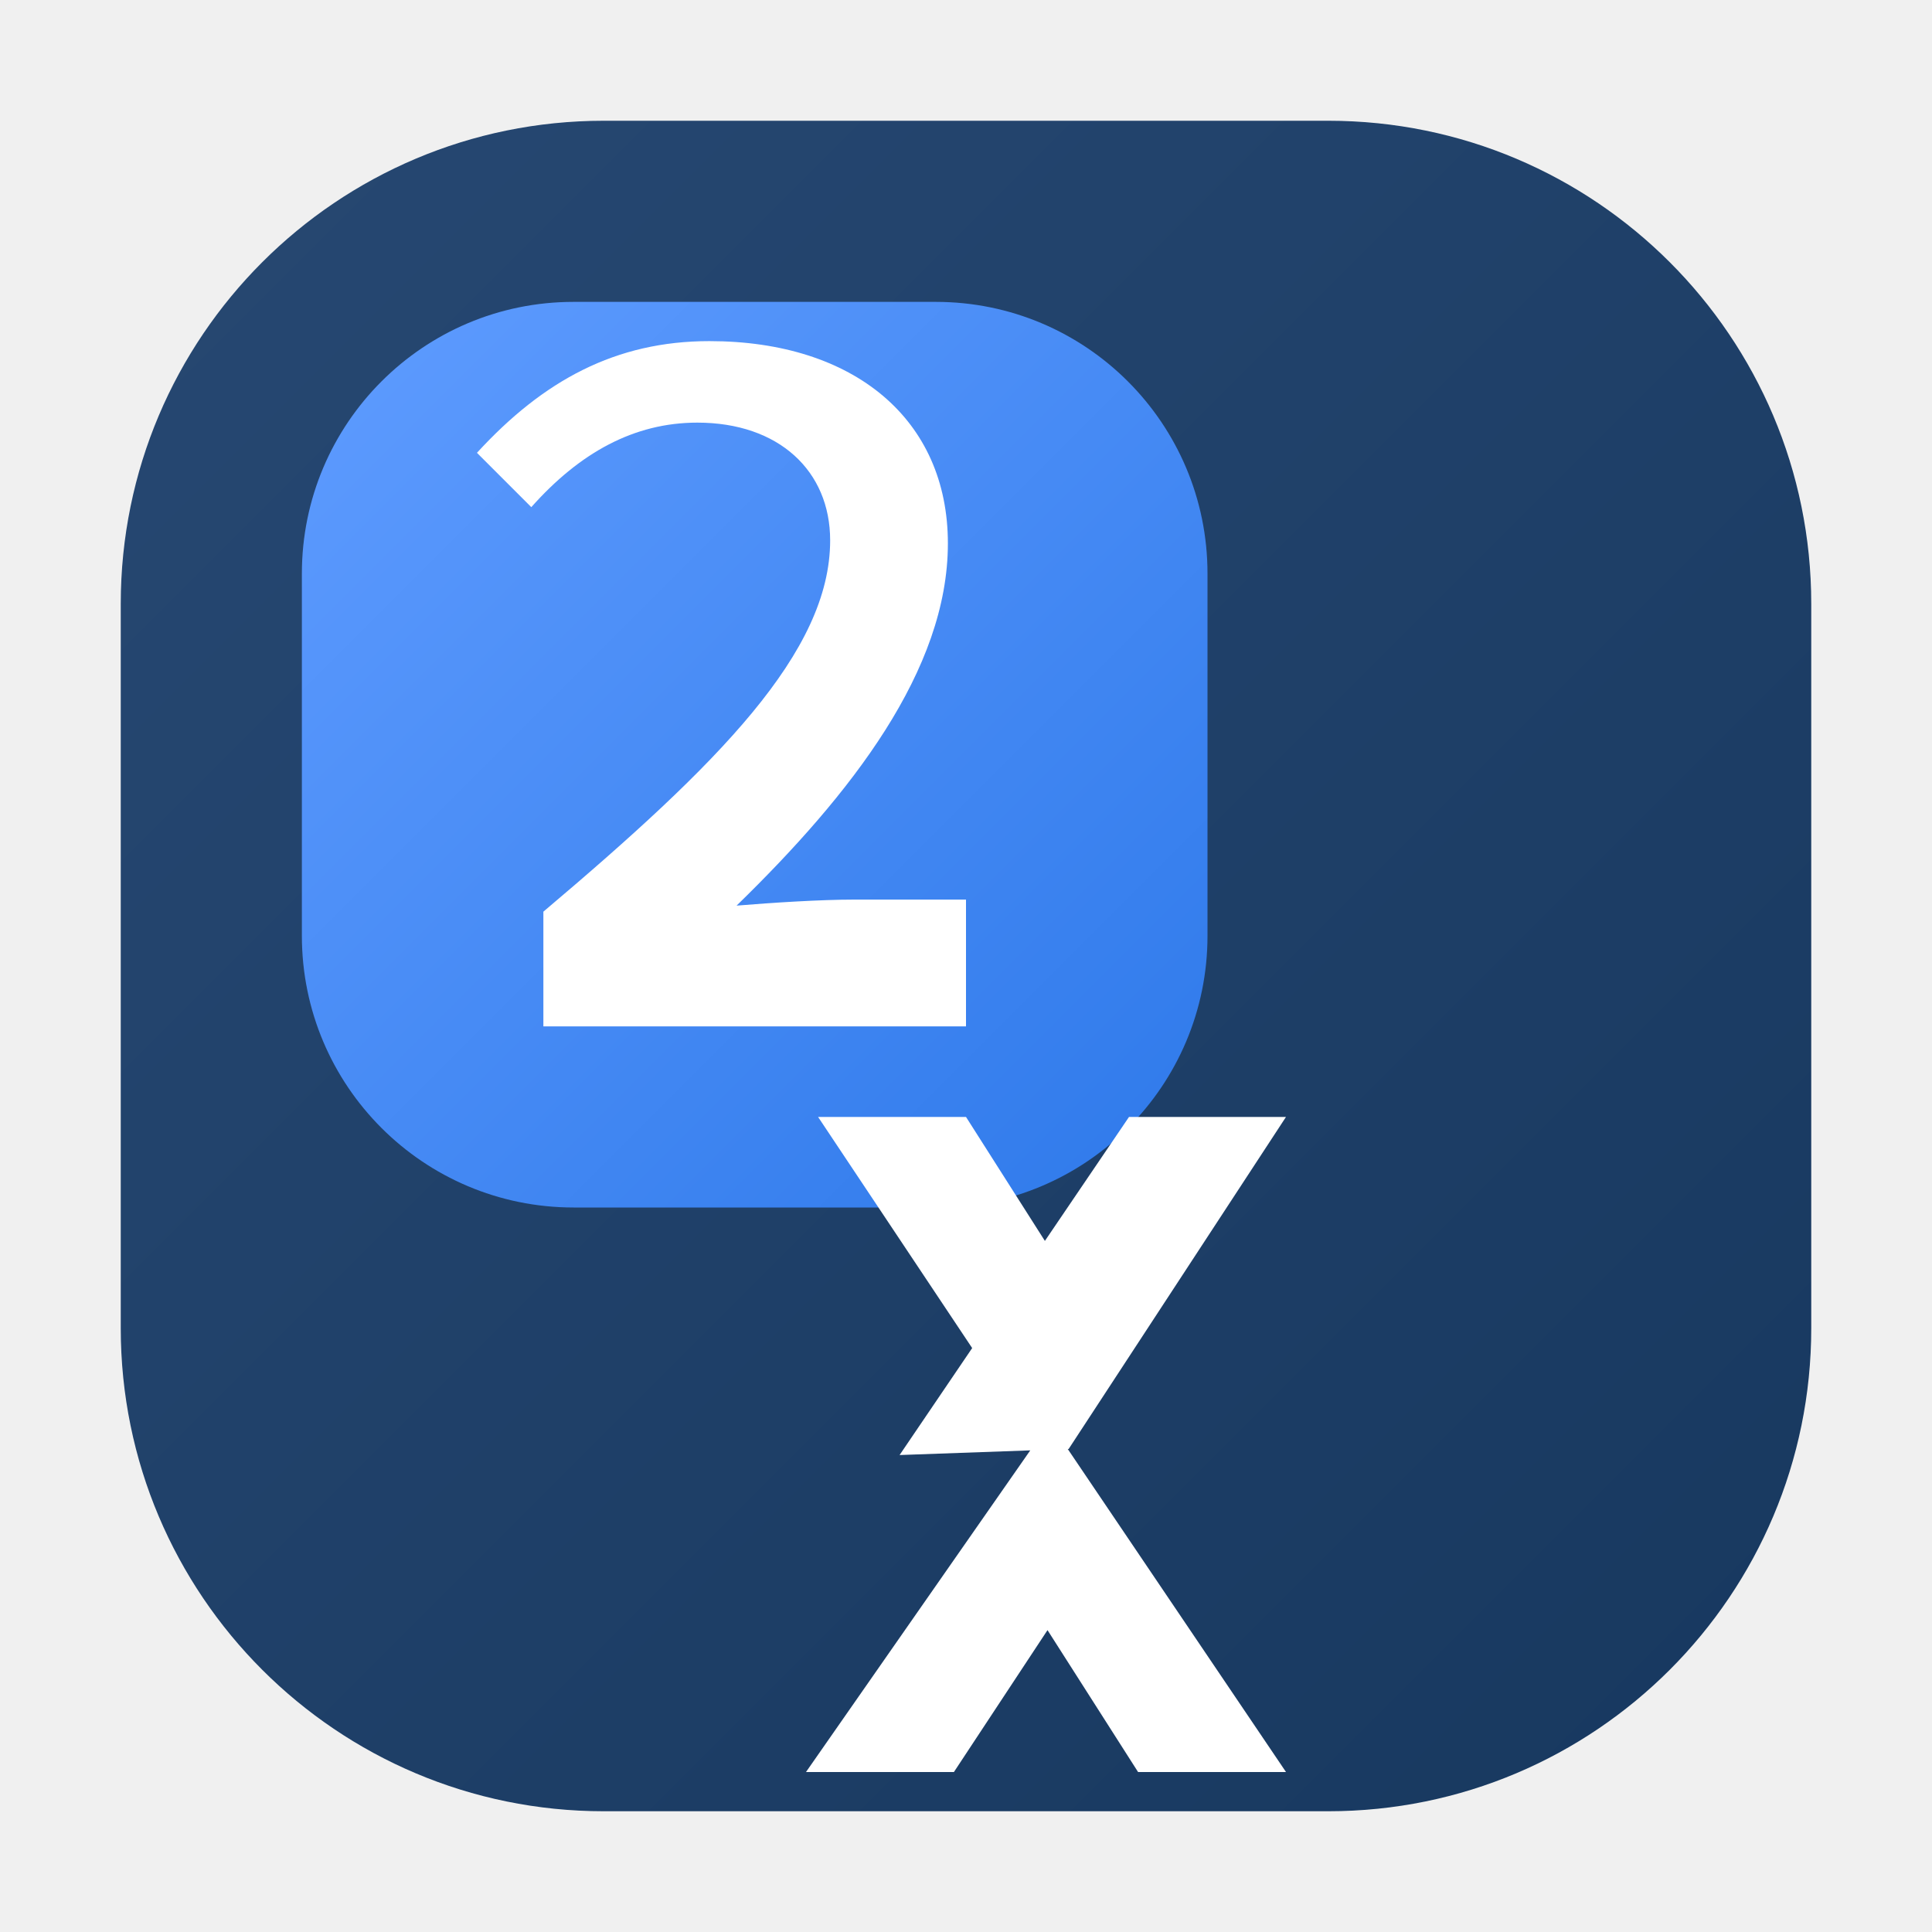
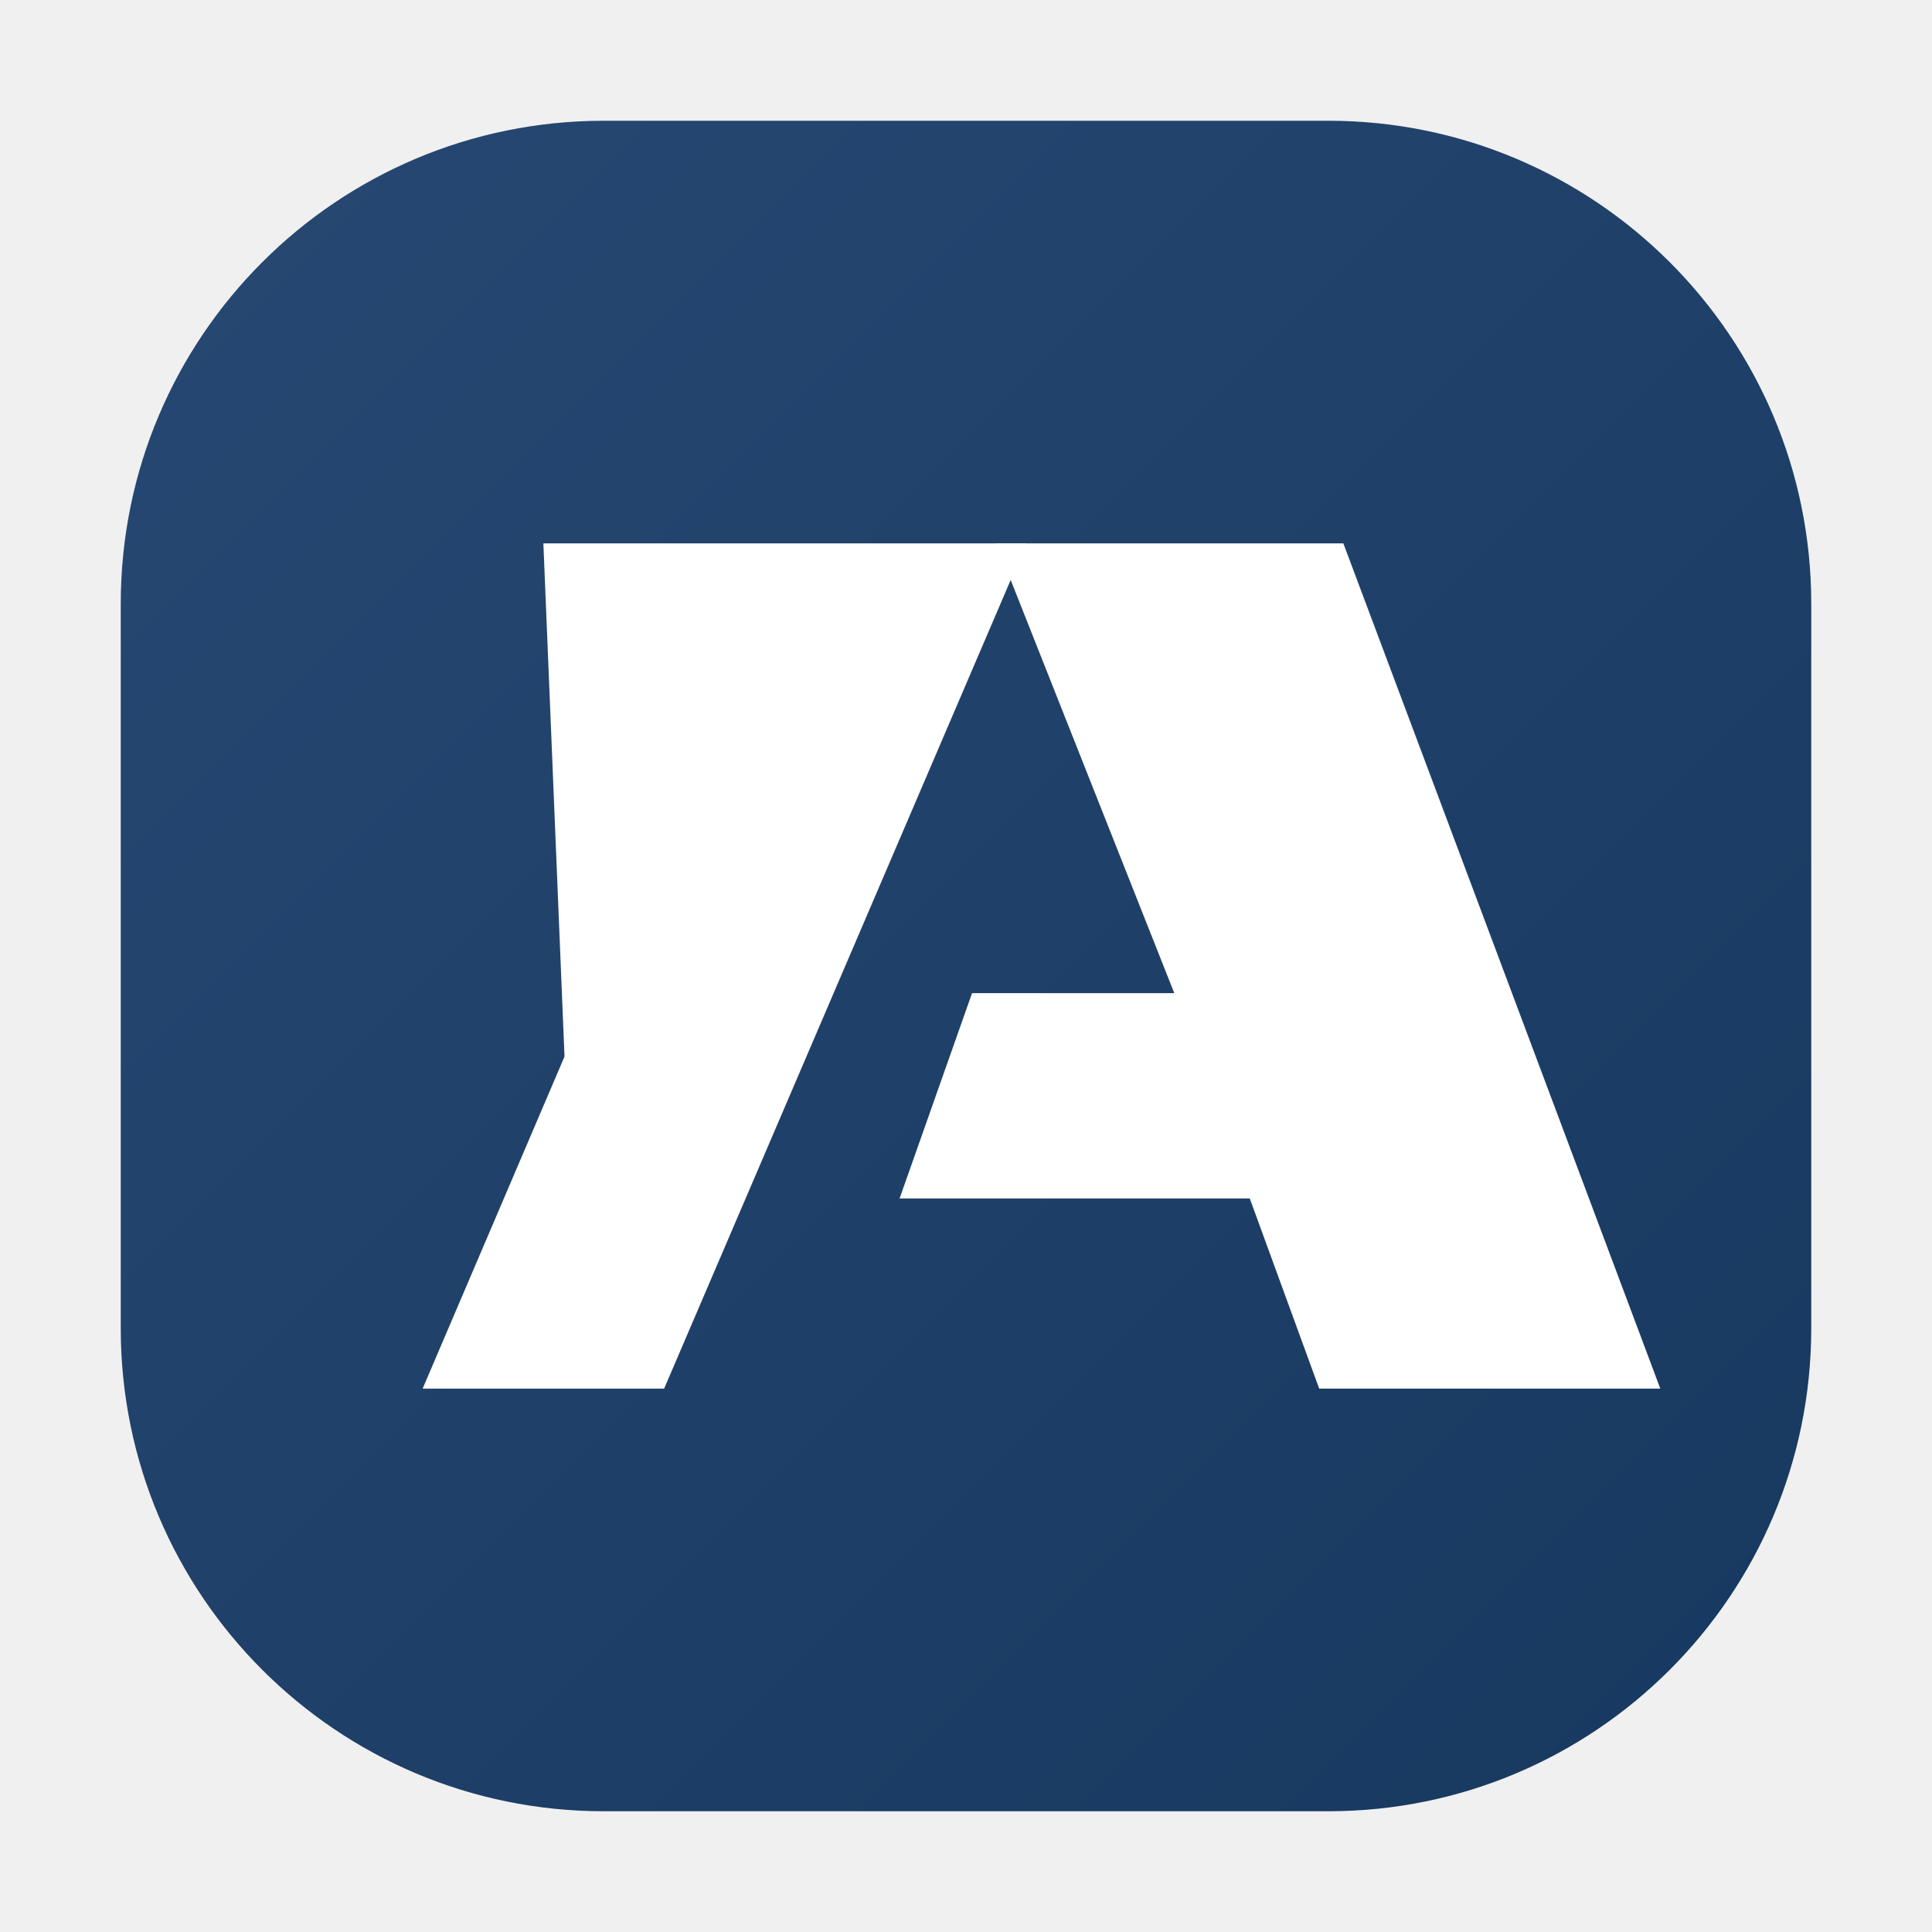
<svg xmlns="http://www.w3.org/2000/svg" viewBox="0 0 64 64">
  <defs>
-     <linearGradient id="iconBg" x1="0%" y1="0%" x2="100%" y2="100%">
+     <linearGradient id="bg" x1="0%" y1="0%" x2="100%" y2="100%">
      <stop offset="0%" stop-color="#274872" />
      <stop offset="100%" stop-color="#17385f" />
    </linearGradient>
-     <linearGradient id="iconBlue" x1="0%" y1="0%" x2="100%" y2="100%">
-       <stop offset="0%" stop-color="#5f9cff" />
-       <stop offset="100%" stop-color="#2e79ea" />
-     </linearGradient>
-     <linearGradient id="iconOrange" x1="0%" y1="0%" x2="100%" y2="100%">
-       <stop offset="0%" stop-color="#ffaf4e" />
-       <stop offset="100%" stop-color="#ff8131" />
+     <linearGradient id="accent" x1="0%" y1="0%" x2="100%" y2="100%">
+       <stop offset="0%" stop-color="#ffb55b" />
+       <stop offset="100%" stop-color="#ff7c2c" />
    </linearGradient>
  </defs>
-   <rect x="4" y="4" width="56" height="56" rx="16" fill="url(#iconBg)" />
-   <rect x="10" y="10" width="30" height="30" rx="9" fill="url(#iconBlue)" />
-   <path d="M18 30.2c5.8-4.9 9.5-8.6 9.5-12.3 0-2.3-1.7-3.9-4.4-3.9-2.1 0-3.9 1-5.5 2.8l-1.8-1.8c2.2-2.4 4.6-3.7 7.7-3.7 4.8 0 7.9 2.6 7.9 6.7 0 4.2-3.2 8.3-7 12 1.2-.1 2.8-.2 3.9-.2H32V34H18v-3.8z" fill="#ffffff" />
-   <path d="M29.8 48.2 37.4 37h4.9l-7.2 10.6 7.5 11.1h-4.9l-3-4.7-3.1 4.7h-4.9l7.6-10.9-7.2-10.8h4.9l2.8 4.4 3-4.4h4.8l-7.2 11z" fill="#ffffff" />
-   <path d="M43 15.5h11.5" stroke="url(#iconOrange)" stroke-width="4" stroke-linecap="round" />
-   <path d="M48.8 9.8v11.4" stroke="url(#iconOrange)" stroke-width="4" stroke-linecap="round" />
+   <rect x="4" y="4" width="56" height="56" rx="16" fill="url(#bg)" />
+   <path d="M18 18h16l-12 28h-8l4.7-11L18 18Z" fill="#ffffff" />
+   <path d="M33 18h11.5L55 46H43.7l-2.3-6.3H29.8l2.4-6.8h6.7L33 18Z" fill="#ffffff" />
+   <path d="M16 14h12" fill="none" stroke="url(#accent)" stroke-linecap="round" stroke-width="3.2" />
+   <path d="M20 50h16" fill="none" stroke="url(#accent)" stroke-linecap="round" stroke-width="3.2" />
</svg>
